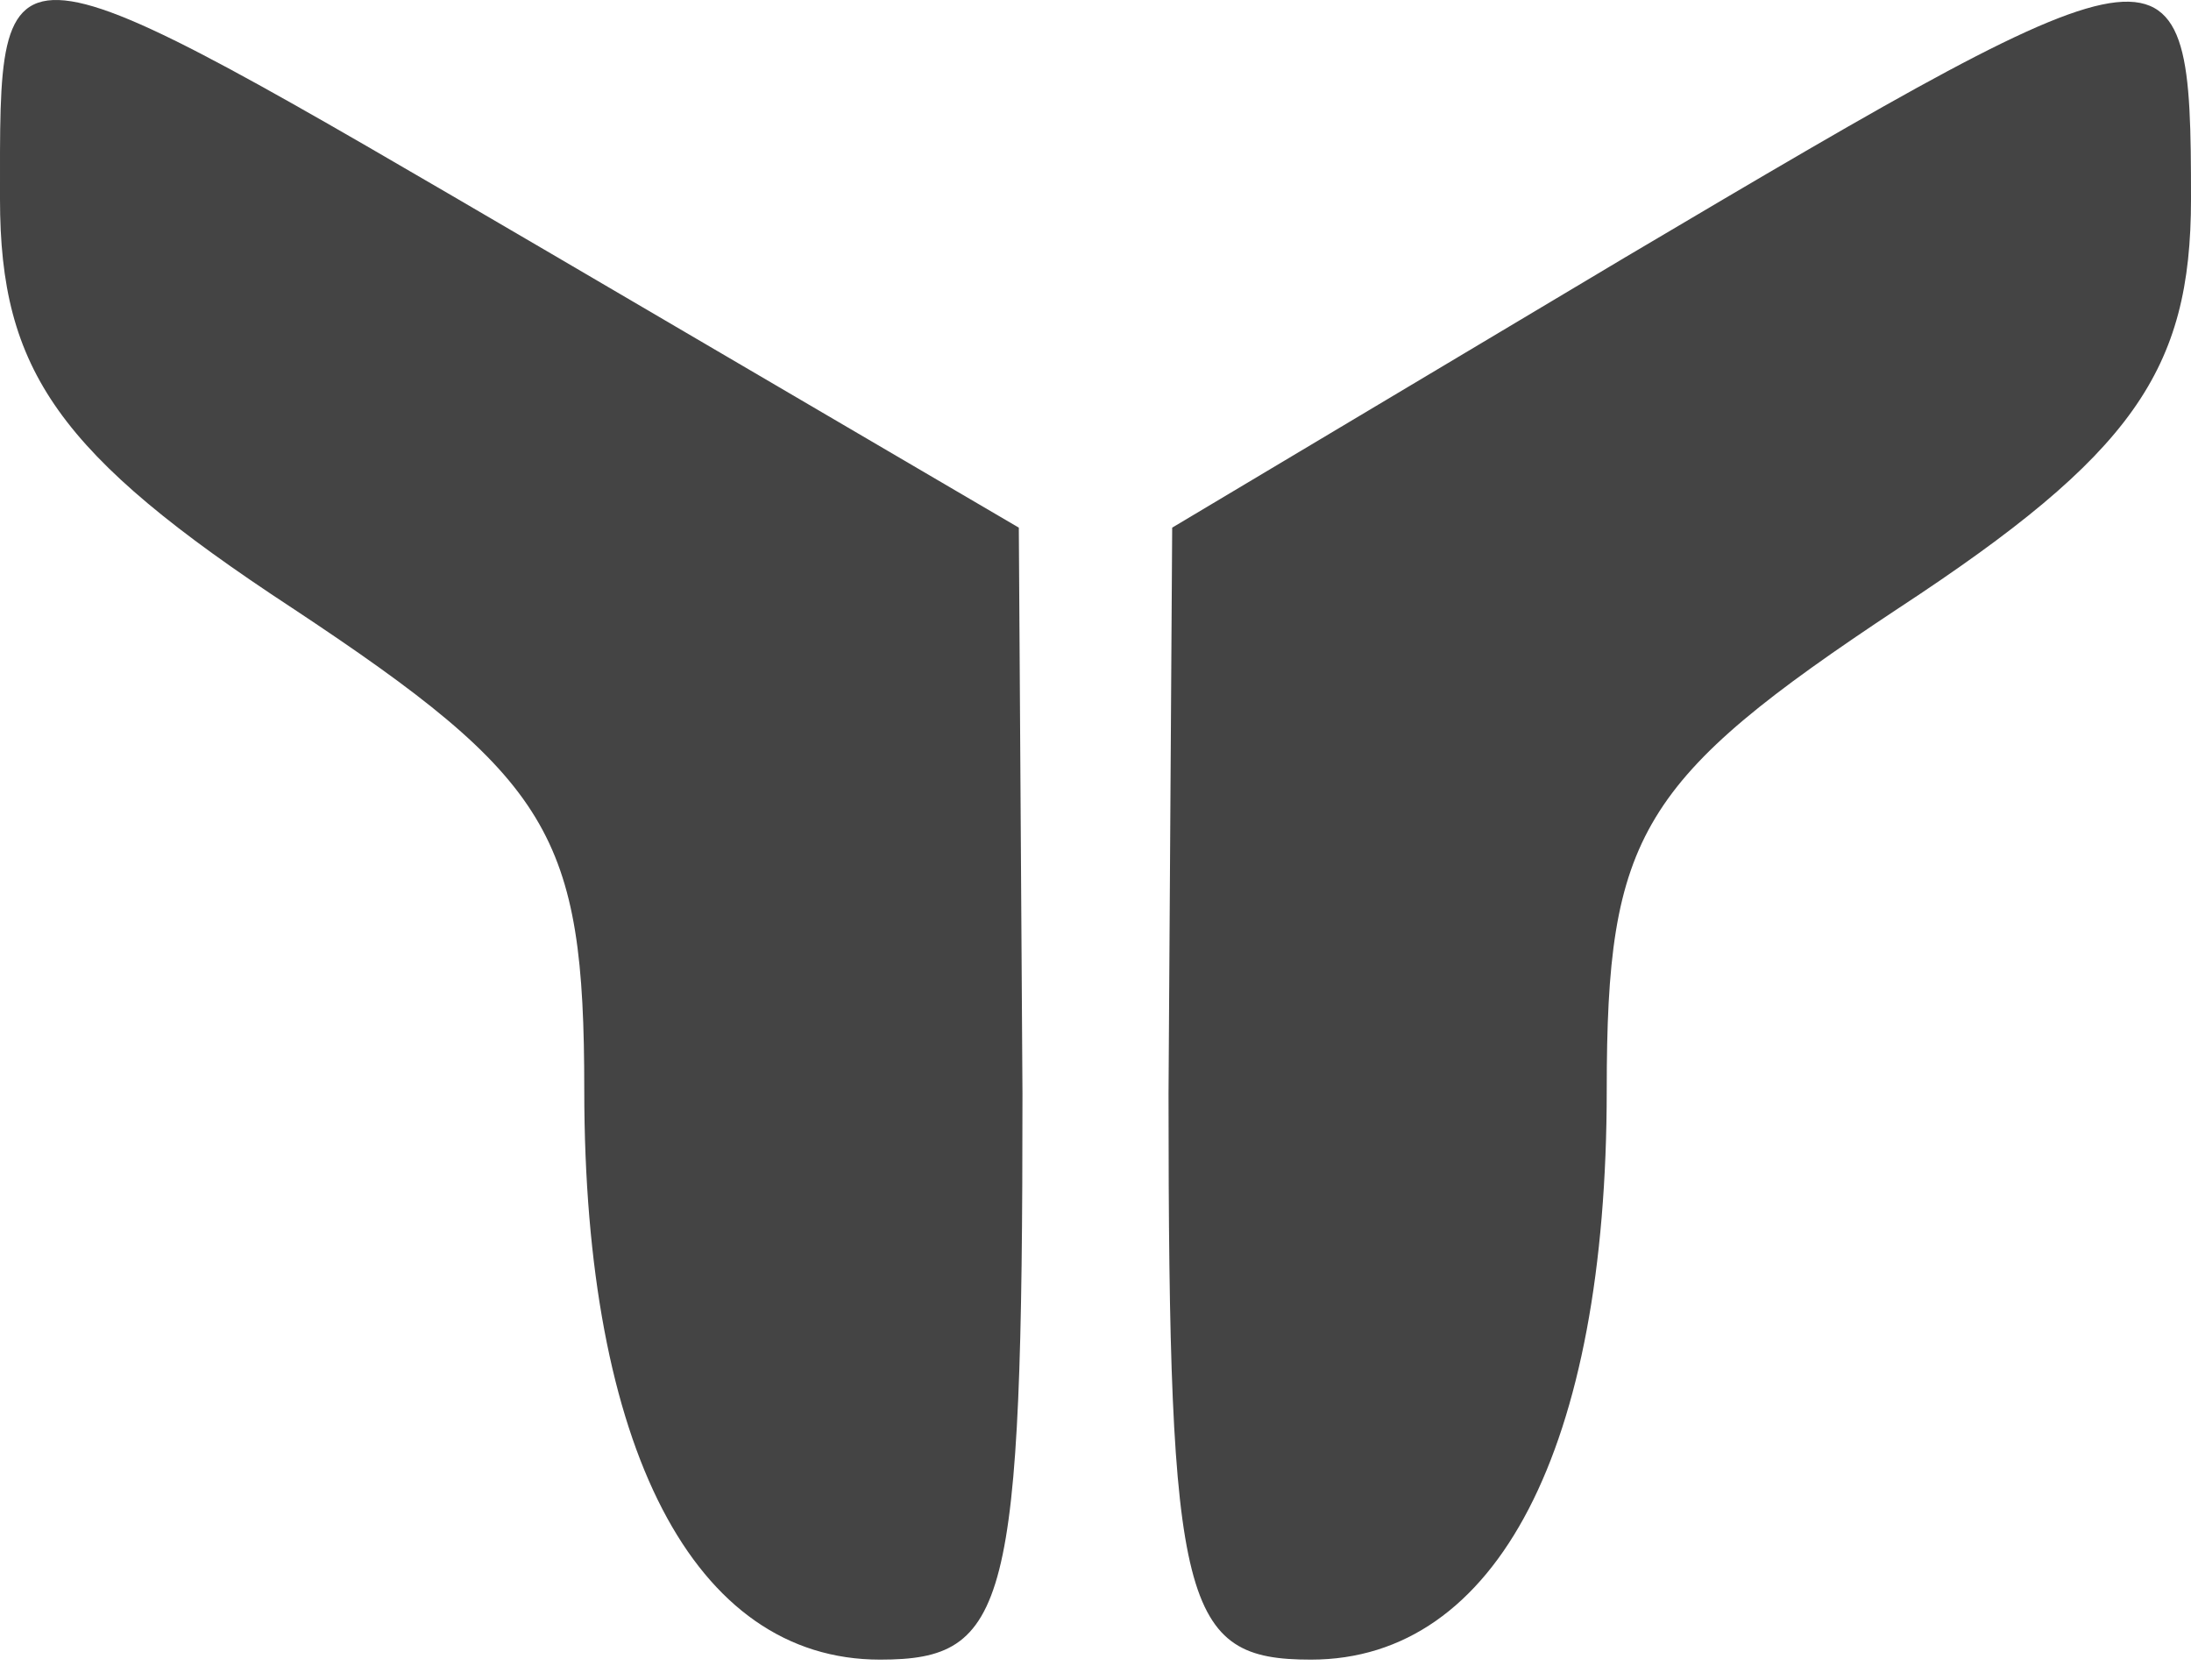
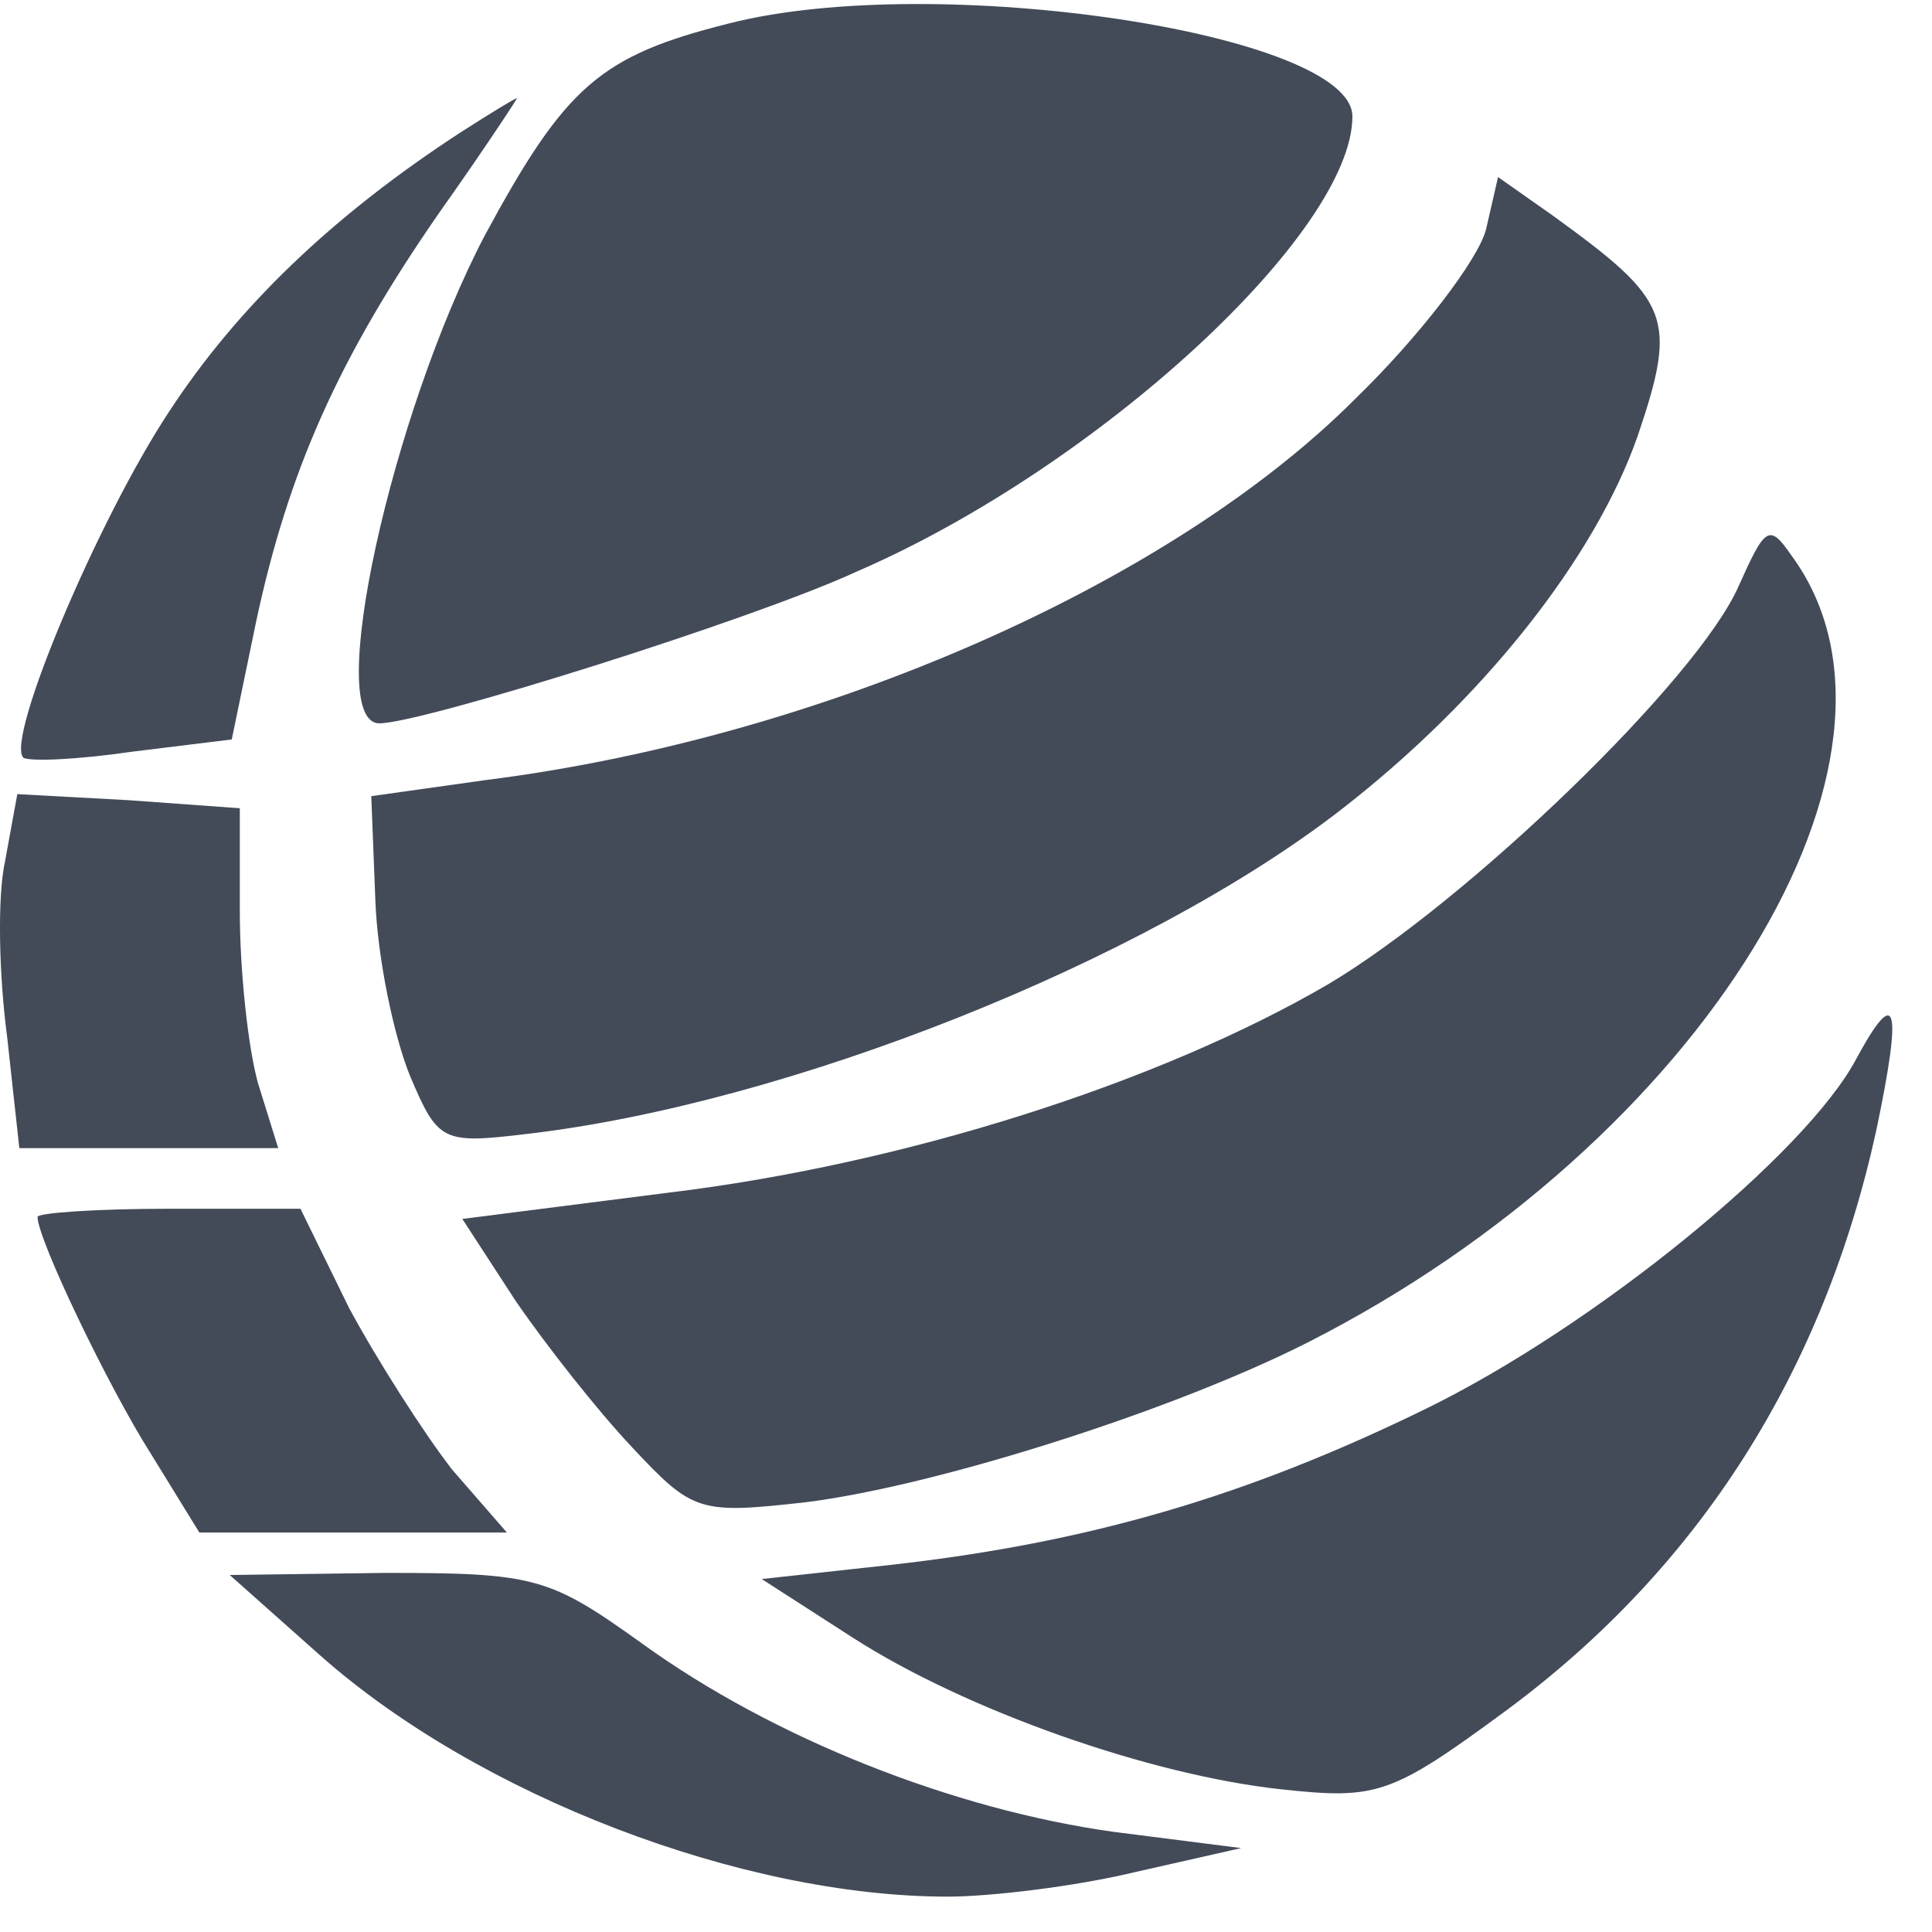
- <svg xmlns="http://www.w3.org/2000/svg" width="30" height="23" viewBox="0 0 30 23" fill="none">
-   <path d="M0 2.725C0 5.075 0.8 6.225 4 8.325C7.55 10.675 8 11.425 8 14.925C8 19.825 9.5 22.725 12.05 22.725C13.8 22.725 14 22.025 14 14.975L13.95 7.225L7.55 3.475C-0.15 -1.025 0 -1.025 0 2.725Z" fill="#444444" />
-   <path d="M22.25 3.525L16.05 7.225L16 14.975C16 22.025 16.2 22.725 17.95 22.725C20.5 22.725 22 19.825 22 14.925C22 11.425 22.45 10.675 26 8.325C29.2 6.225 30 5.075 30 2.725C30 -1.025 29.85 -0.975 22.25 3.525Z" fill="#444444" />
+ <svg xmlns="http://www.w3.org/2000/svg" width="23" height="23" viewBox="0 0 23 23" fill="none">
+   <path d="M8.683 0.278C7.142 0.663 6.732 1.025 5.769 2.807C4.661 4.926 3.842 8.611 4.517 8.611C5.022 8.611 8.948 7.382 10.2 6.804C13.09 5.552 16.1 2.759 16.1 1.386C16.1 0.398 11.139 -0.348 8.683 0.278Z" fill="#273141" fill-opacity="0.87" />
+   <path d="M5.48 1.578C3.963 2.566 2.831 3.65 2.012 4.902C1.169 6.178 0.061 8.803 0.278 9.02C0.35 9.068 0.928 9.044 1.579 8.948L2.759 8.803L3.048 7.406C3.433 5.6 4.035 4.252 5.239 2.518C5.769 1.771 6.178 1.145 6.154 1.169C6.13 1.169 5.817 1.362 5.48 1.578Z" fill="#273141" fill-opacity="0.87" />
+   <path d="M17.69 2.735C17.594 3.096 16.895 4.011 16.125 4.757C13.933 6.949 9.791 8.779 5.793 9.285L4.42 9.478L4.468 10.706C4.493 11.404 4.685 12.319 4.878 12.801C5.215 13.596 5.263 13.62 6.275 13.499C9.381 13.138 13.62 11.453 15.956 9.646C17.666 8.322 18.99 6.636 19.496 5.191C19.978 3.77 19.881 3.577 18.485 2.566L17.834 2.108L17.69 2.735Z" fill="#273141" fill-opacity="0.87" />
+   <path d="M20.7 6.973C20.219 8.081 17.473 10.73 15.812 11.717C13.789 12.897 10.754 13.861 7.961 14.198L5.504 14.511L6.13 15.474C6.491 16.004 7.118 16.799 7.527 17.232C8.249 18.003 8.322 18.027 9.598 17.883C11.139 17.69 13.957 16.799 15.571 15.98C20.267 13.596 23.084 8.996 21.326 6.612C21.061 6.226 21.013 6.275 20.7 6.973Z" fill="#273141" fill-opacity="0.87" />
+   <path d="M0.061 10.248C-0.035 10.682 -0.011 11.621 0.085 12.344L0.23 13.668H3.312L3.072 12.897C2.951 12.464 2.855 11.549 2.855 10.85V9.622L1.53 9.526L0.206 9.454L0.061 10.248Z" fill="#273141" fill-opacity="0.87" />
+   <path d="M22.097 12.608C21.495 13.74 18.99 15.787 16.967 16.775C14.848 17.81 12.97 18.364 10.61 18.629L9.068 18.798L10.152 19.496C11.501 20.363 13.692 21.134 15.258 21.302C16.389 21.423 16.558 21.375 17.931 20.363C20.243 18.653 21.712 16.317 22.338 13.451C22.651 11.958 22.579 11.717 22.097 12.608Z" fill="#273141" fill-opacity="0.87" />
+   <path d="M0.447 14.487C0.447 14.752 1.29 16.51 1.795 17.305L2.373 18.244H6.034L5.384 17.497C5.047 17.064 4.493 16.197 4.155 15.57L3.577 14.39H2.012C1.145 14.39 0.447 14.439 0.447 14.487Z" fill="#273141" fill-opacity="0.87" />
+   <path d="M3.818 19.713C5.697 21.375 8.827 22.579 11.284 22.579C11.79 22.579 12.801 22.458 13.499 22.29L14.776 22.001L13.259 21.808C11.356 21.543 9.213 20.7 7.647 19.568C6.54 18.774 6.371 18.725 4.589 18.725L2.735 18.75L3.818 19.713Z" fill="#273141" fill-opacity="0.87" />
</svg>
